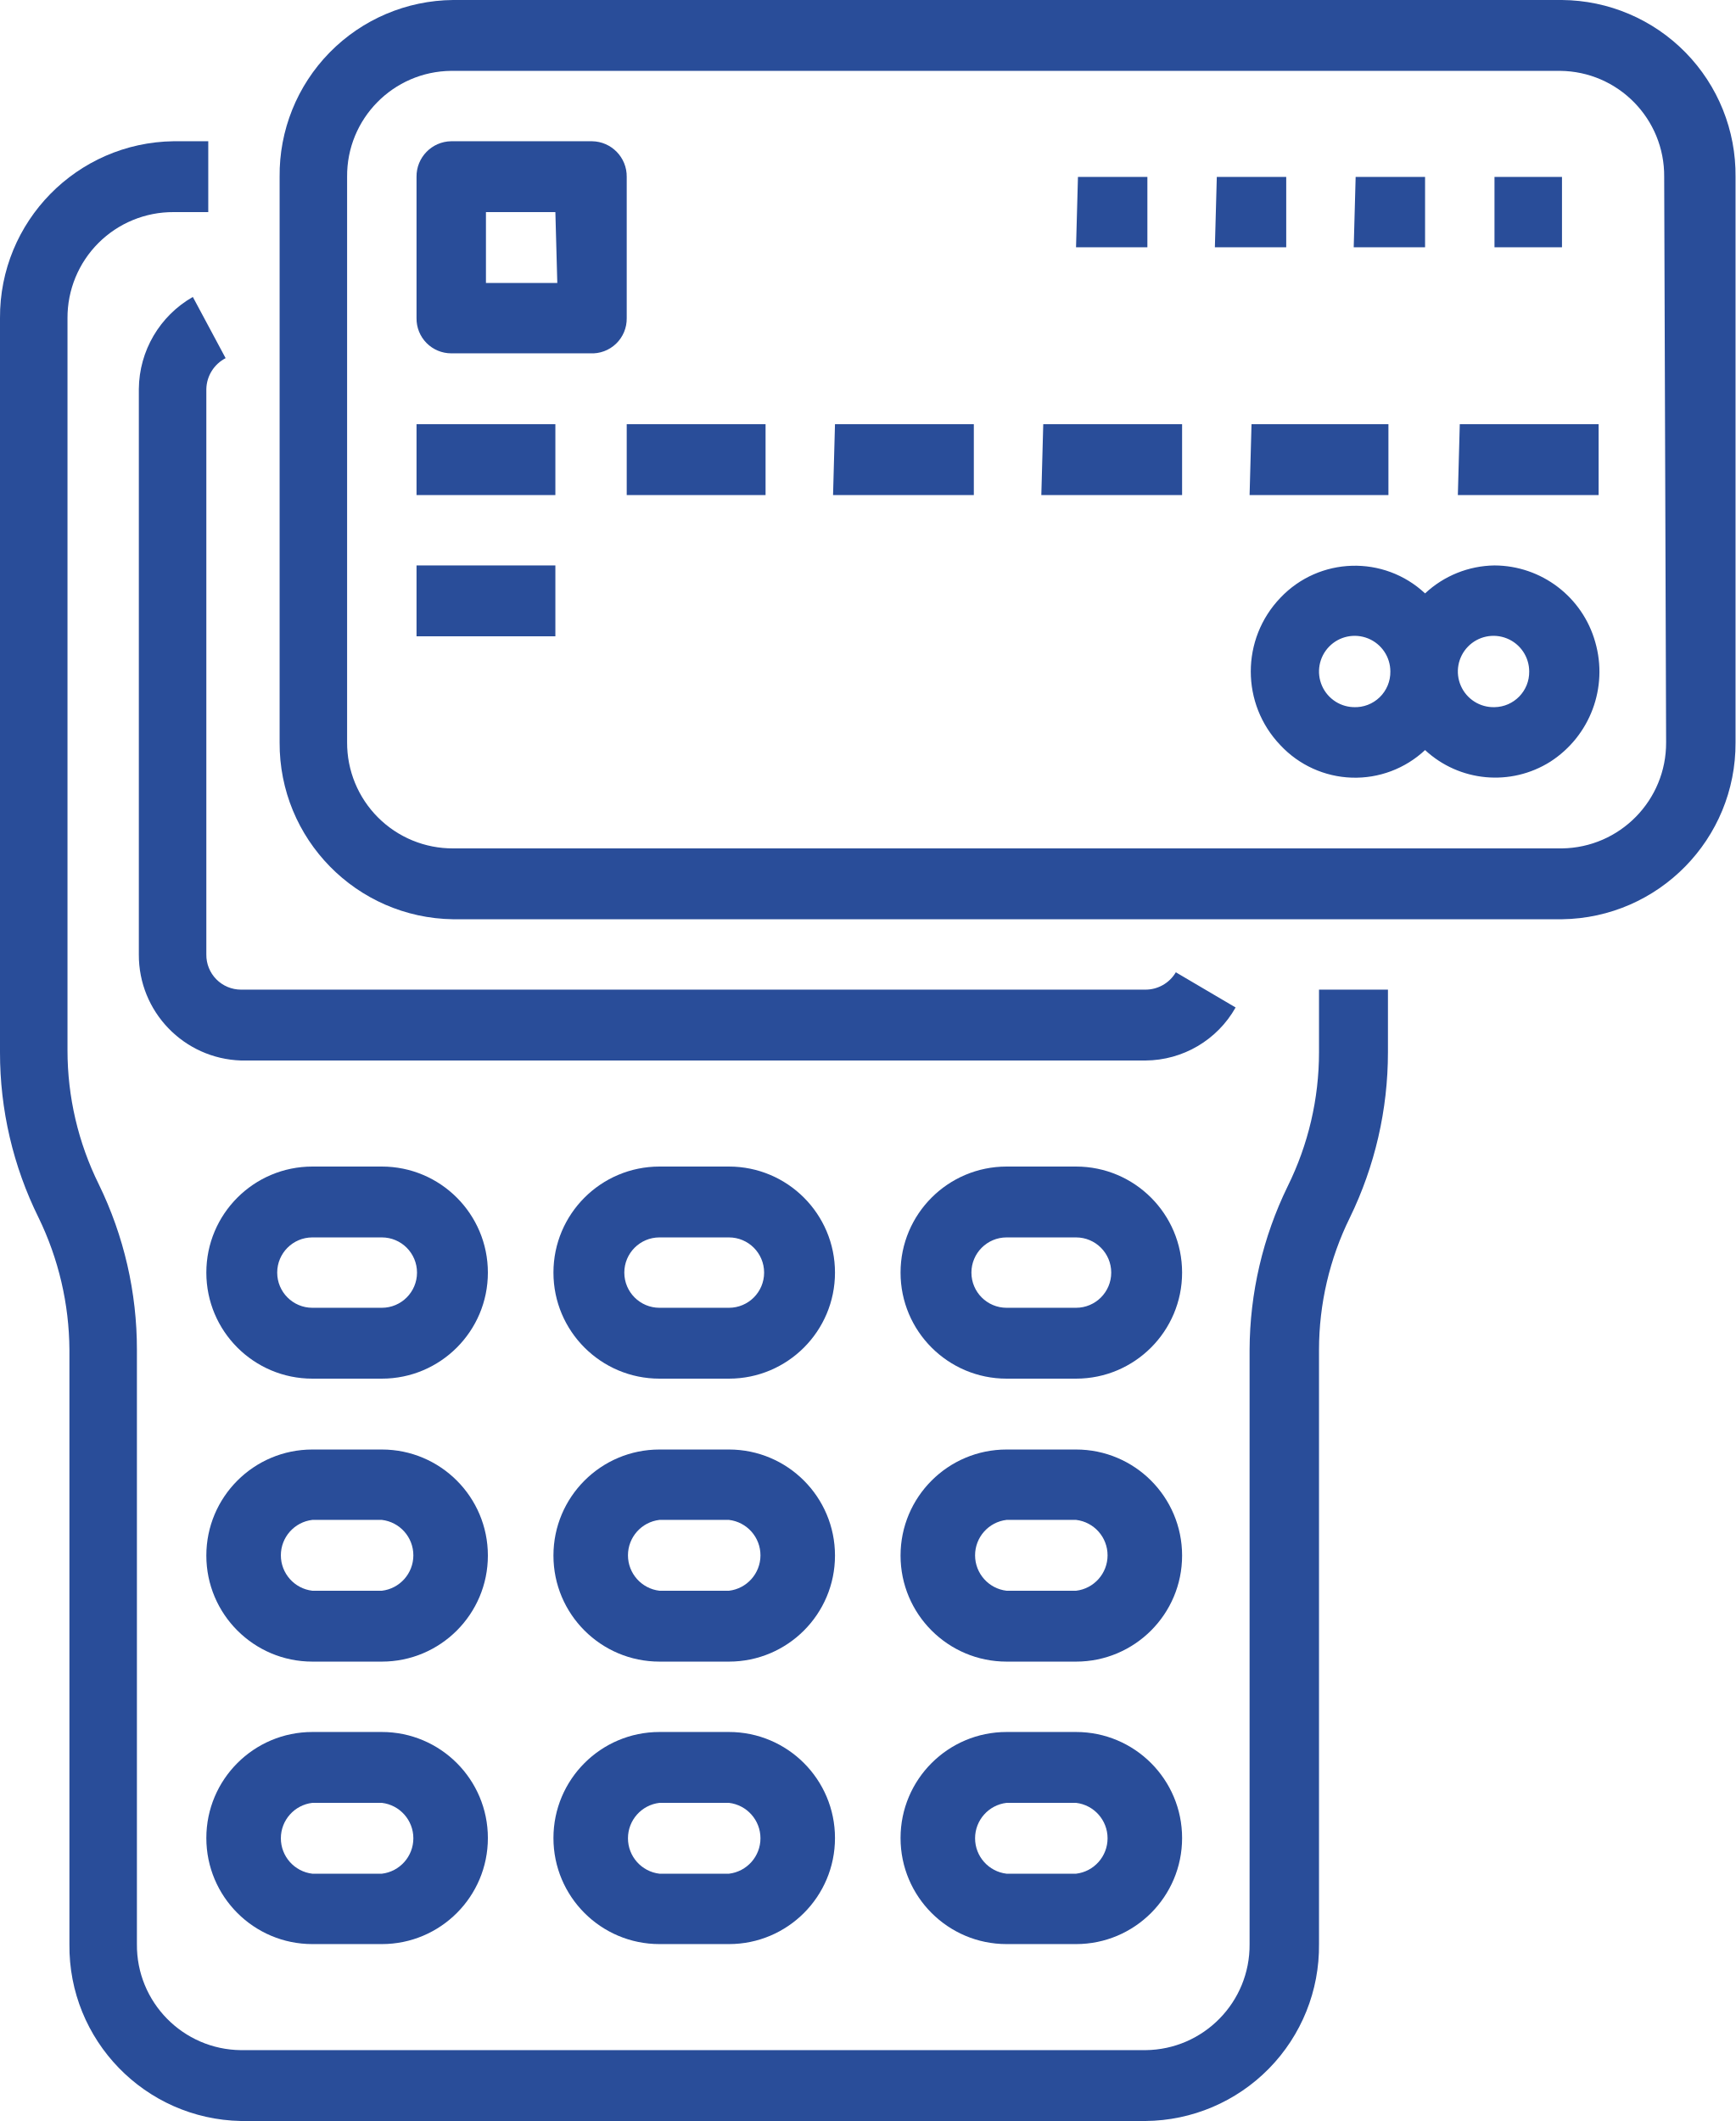
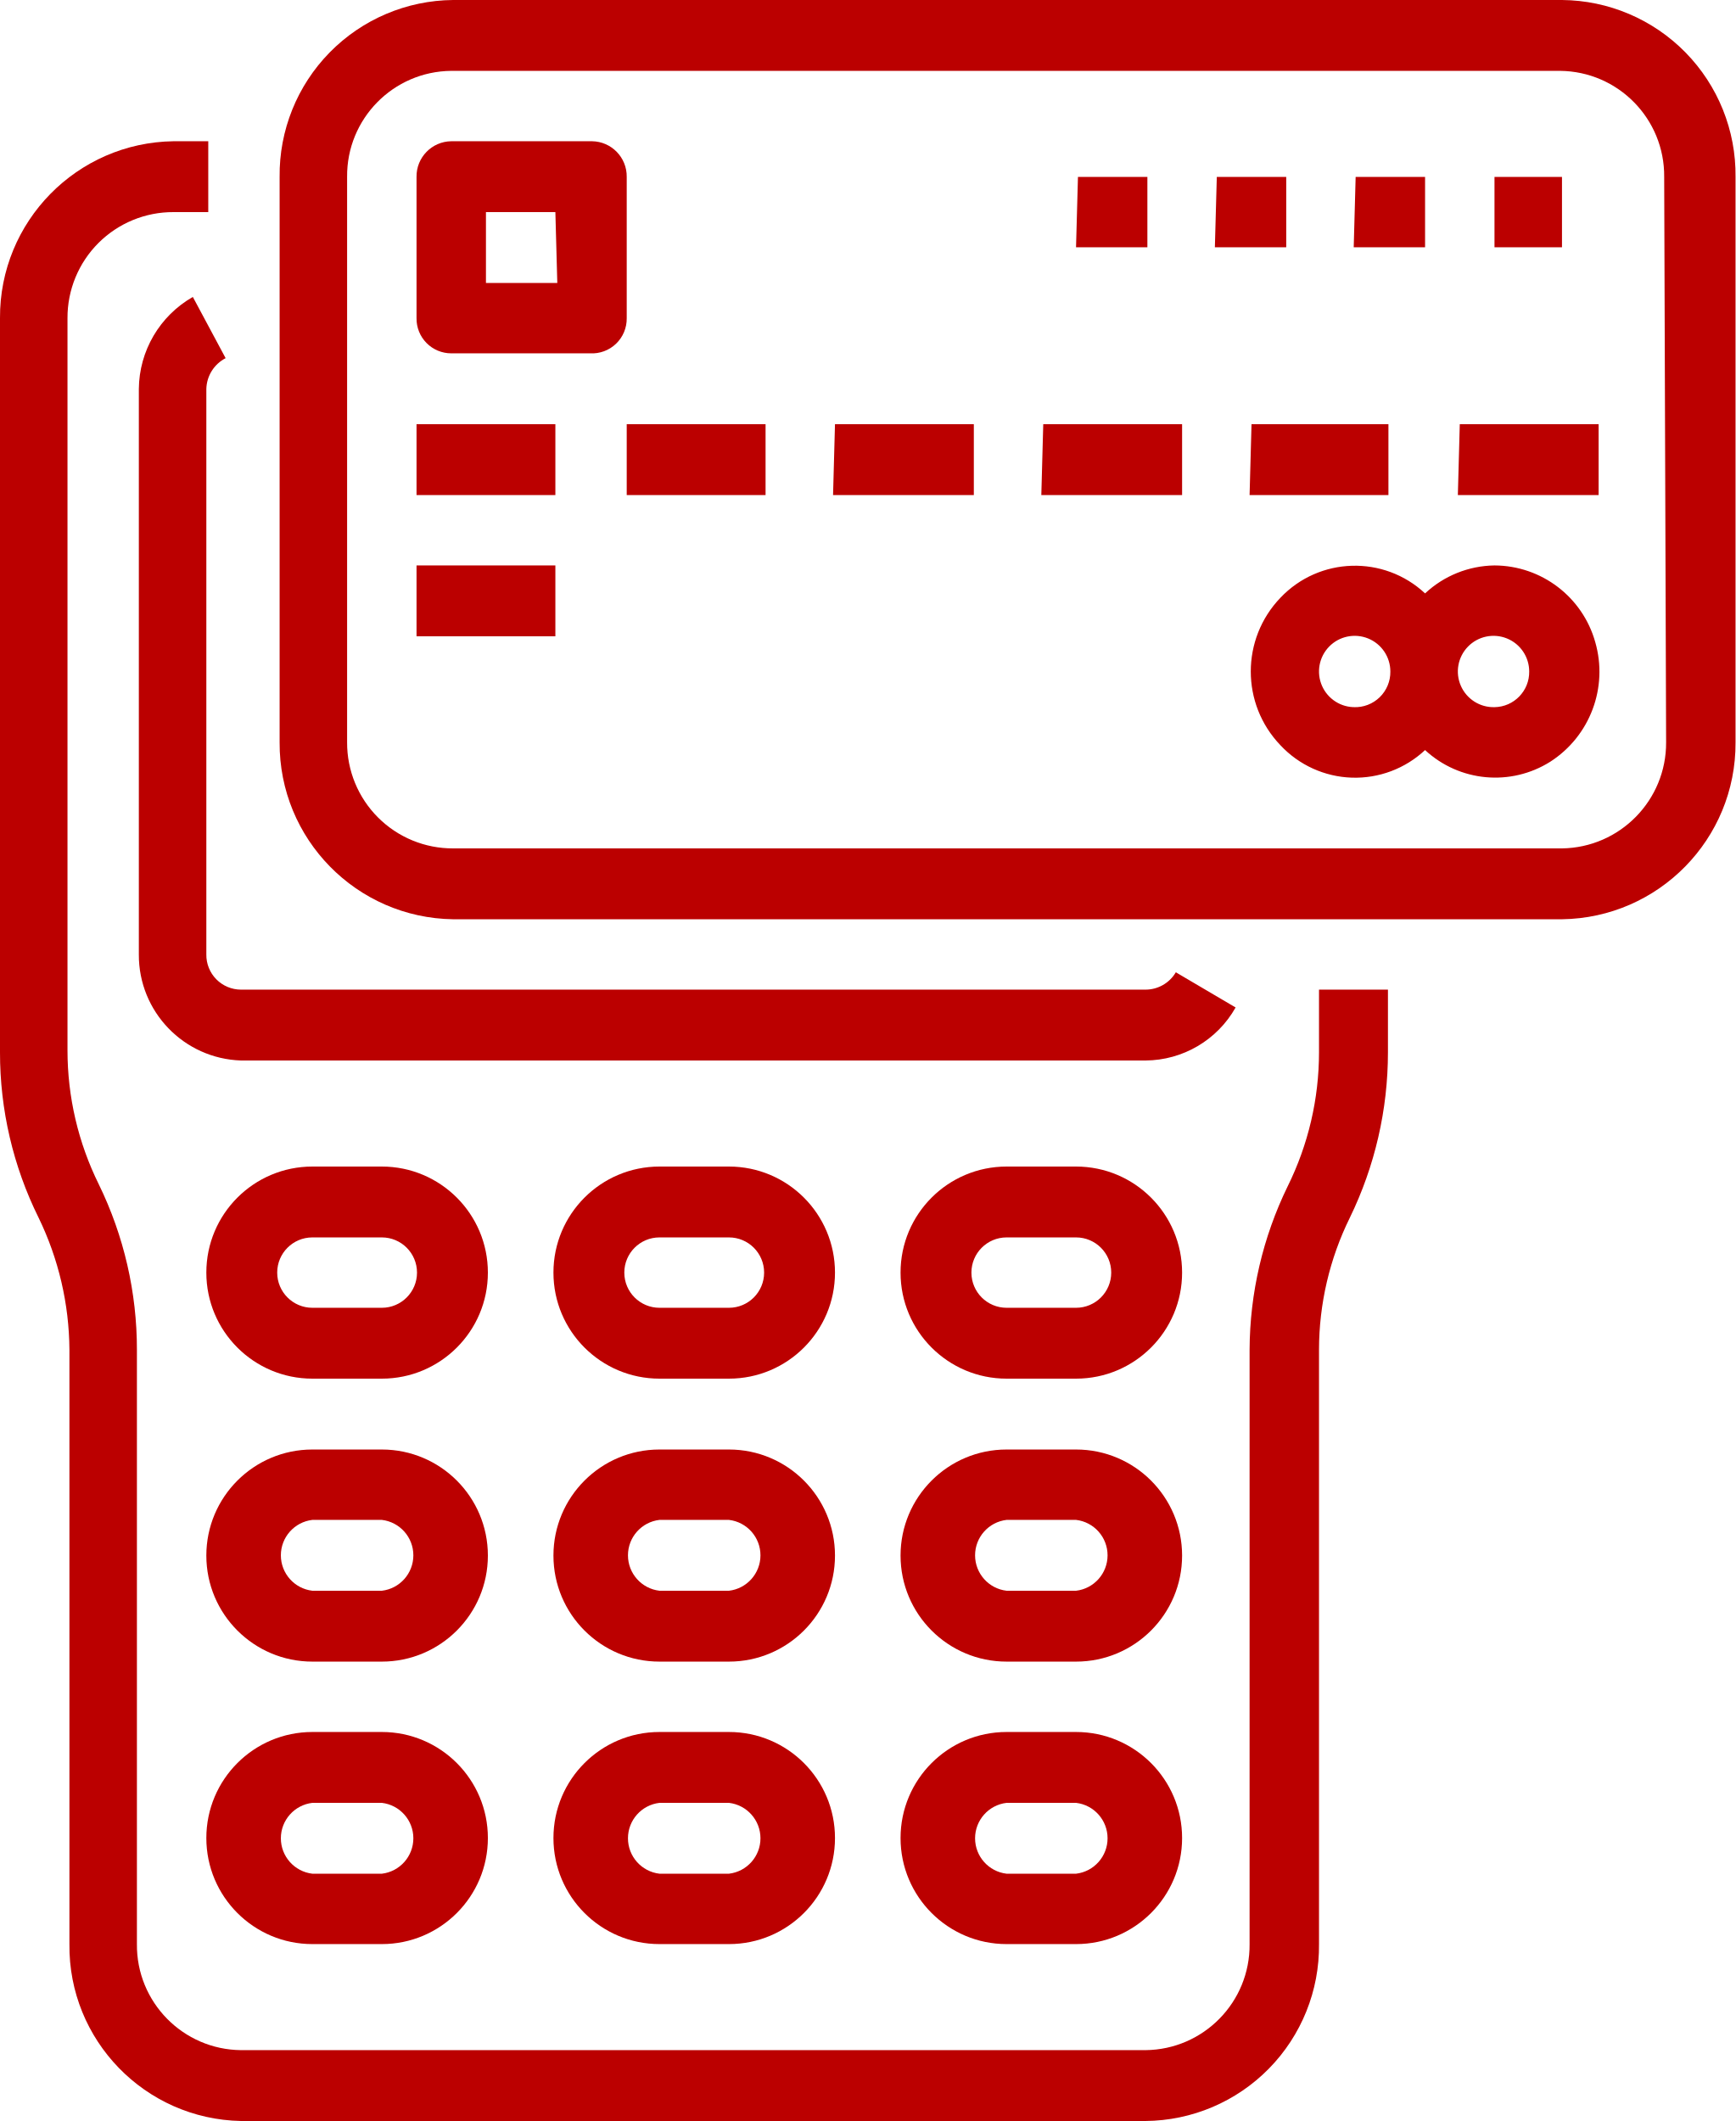
<svg xmlns="http://www.w3.org/2000/svg" viewBox="0 0 36 44">
  <defs>
-     <style>.cls-1{fill:#294d99;}</style>
+     <style>.cls-1{fill:#bb0000;}</style>
  </defs>
  <g id="Слой_2" data-name="Слой 2">
    <g id="vzug_logo" data-name="vzug logo">
      <path class="cls-1" d="M27.36,21.83a6.27,6.27,0,0,1-.65,2.78A7.81,7.81,0,0,0,25.92,28V40.33a2.18,2.18,0,0,1-2.16,2.2H5a2.18,2.18,0,0,1-2.16-2.2V28a7.81,7.81,0,0,0-.79-3.43,6.27,6.27,0,0,1-.65-2.78V6.6A2.19,2.19,0,0,1,3.6,4.4h.72V2.93H3.6A3.65,3.65,0,0,0,0,6.6V21.83a7.71,7.71,0,0,0,.8,3.43A6.36,6.36,0,0,1,1.44,28V40.33A3.63,3.63,0,0,0,5,44H23.76a3.63,3.63,0,0,0,3.6-3.67V28A6.21,6.21,0,0,1,28,25.26a7.84,7.84,0,0,0,.79-3.43v-1.3H27.36Z" />
      <path class="cls-1" d="M15.12,24.2H13.68a2.2,2.2,0,0,0,0,4.4h1.44a2.2,2.2,0,0,0,0-4.4Zm0,2.93H13.68a.73.73,0,0,1,0-1.46h1.44a.73.73,0,0,1,0,1.46Zm7.2-2.93H20.88a2.2,2.2,0,0,0,0,4.4h1.44a2.2,2.2,0,0,0,0-4.4Zm0,2.93H20.88a.73.73,0,0,1,0-1.46h1.44a.73.73,0,0,1,0,1.46ZM7.92,24.2H6.48a2.2,2.2,0,0,0,0,4.4H7.92a2.2,2.2,0,0,0,0-4.4Zm0,2.93H6.48a.73.73,0,0,1,0-1.46H7.92a.73.73,0,0,1,0,1.46Zm7.2,2.94H13.68a2.2,2.2,0,0,0,0,4.4h1.44a2.2,2.2,0,0,0,0-4.4Zm0,2.93H13.68a.74.74,0,0,1,0-1.47h1.44a.74.74,0,0,1,0,1.47Zm7.2-2.93H20.88a2.2,2.2,0,0,0,0,4.4h1.44a2.2,2.2,0,0,0,0-4.4Zm0,2.93H20.88a.74.74,0,0,1,0-1.47h1.44a.74.74,0,0,1,0,1.47ZM7.92,30.07H6.48a2.2,2.2,0,0,0,0,4.4H7.92a2.2,2.2,0,0,0,0-4.4Zm0,2.93H6.48a.74.74,0,0,1,0-1.47H7.92a.74.74,0,0,1,0,1.47Zm7.2,2.93H13.68a2.2,2.2,0,0,0,0,4.4h1.44a2.2,2.2,0,0,0,0-4.4Zm0,2.94H13.68a.74.74,0,0,1,0-1.47h1.44a.74.74,0,0,1,0,1.47Zm7.2-2.94H20.88a2.2,2.2,0,0,0,0,4.4h1.44a2.2,2.2,0,0,0,0-4.4Zm0,2.94H20.88a.74.74,0,0,1,0-1.47h1.44a.74.74,0,0,1,0,1.47ZM7.92,35.93H6.48a2.2,2.2,0,0,0,0,4.4H7.92a2.2,2.2,0,0,0,0-4.4Zm0,2.94H6.48a.74.74,0,0,1,0-1.47H7.92a.74.74,0,0,1,0,1.47Z" />
      <path class="cls-1" d="M4.68,7.43,4,6.16A2.22,2.22,0,0,0,2.88,8.07V19.8A2.19,2.19,0,0,0,5,22H23.76a2.16,2.16,0,0,0,1.87-1.1l-1.24-.73a.73.73,0,0,1-.63.36H5a.72.72,0,0,1-.72-.73V8.07A.74.74,0,0,1,4.68,7.43Z" />
      <path class="cls-1" d="M32.4,0h-23a3.63,3.63,0,0,0-3.6,3.67V15.4a3.65,3.65,0,0,0,3.6,3.67h23A3.65,3.65,0,0,0,36,15.4V3.67A3.63,3.63,0,0,0,32.4,0Zm2.16,15.4a2.19,2.19,0,0,1-2.16,2.2h-23A2.19,2.19,0,0,1,7.2,15.4V3.67a2.18,2.18,0,0,1,2.16-2.2h23a2.18,2.18,0,0,1,2.16,2.2ZM13,3.67a.73.73,0,0,0-.72-.74H9.36a.73.73,0,0,0-.72.74V6.6a.72.72,0,0,0,.72.73h2.88A.72.72,0,0,0,13,6.6Zm-1.44,2.2H10.08V4.4h1.44ZM8.64,8.8h2.88v1.47H8.64Zm0,2.93h2.88V13.2H8.64ZM13,8.8h2.88v1.47H13Zm4.32,0h2.88v1.47H17.28Zm4.32,0h2.88v1.47H21.6Zm4.32,0H28.8v1.47H25.92Zm4.32,0h2.88v1.47H30.24ZM31,3.67H32.4V5.13H31Zm-2.88,0h1.44V5.13H28.08Zm-2.88,0h1.44V5.13H25.2Zm-2.88,0h1.44V5.13H22.32ZM31,11.73a2.15,2.15,0,0,0-1.44.58,2.13,2.13,0,0,0-3,.09,2.21,2.21,0,0,0,0,3.06,2.12,2.12,0,0,0,3,.1,2.14,2.14,0,0,0,2.6.24,2.22,2.22,0,0,0,.93-2.48A2.18,2.18,0,0,0,31,11.73Zm-2.88,2.94a.74.74,0,1,1,.72-.74A.73.73,0,0,1,28.08,14.67Zm2.88,0a.74.74,0,1,1,.72-.74A.73.73,0,0,1,31,14.67Z" />
    </g>
  </g>
</svg>
